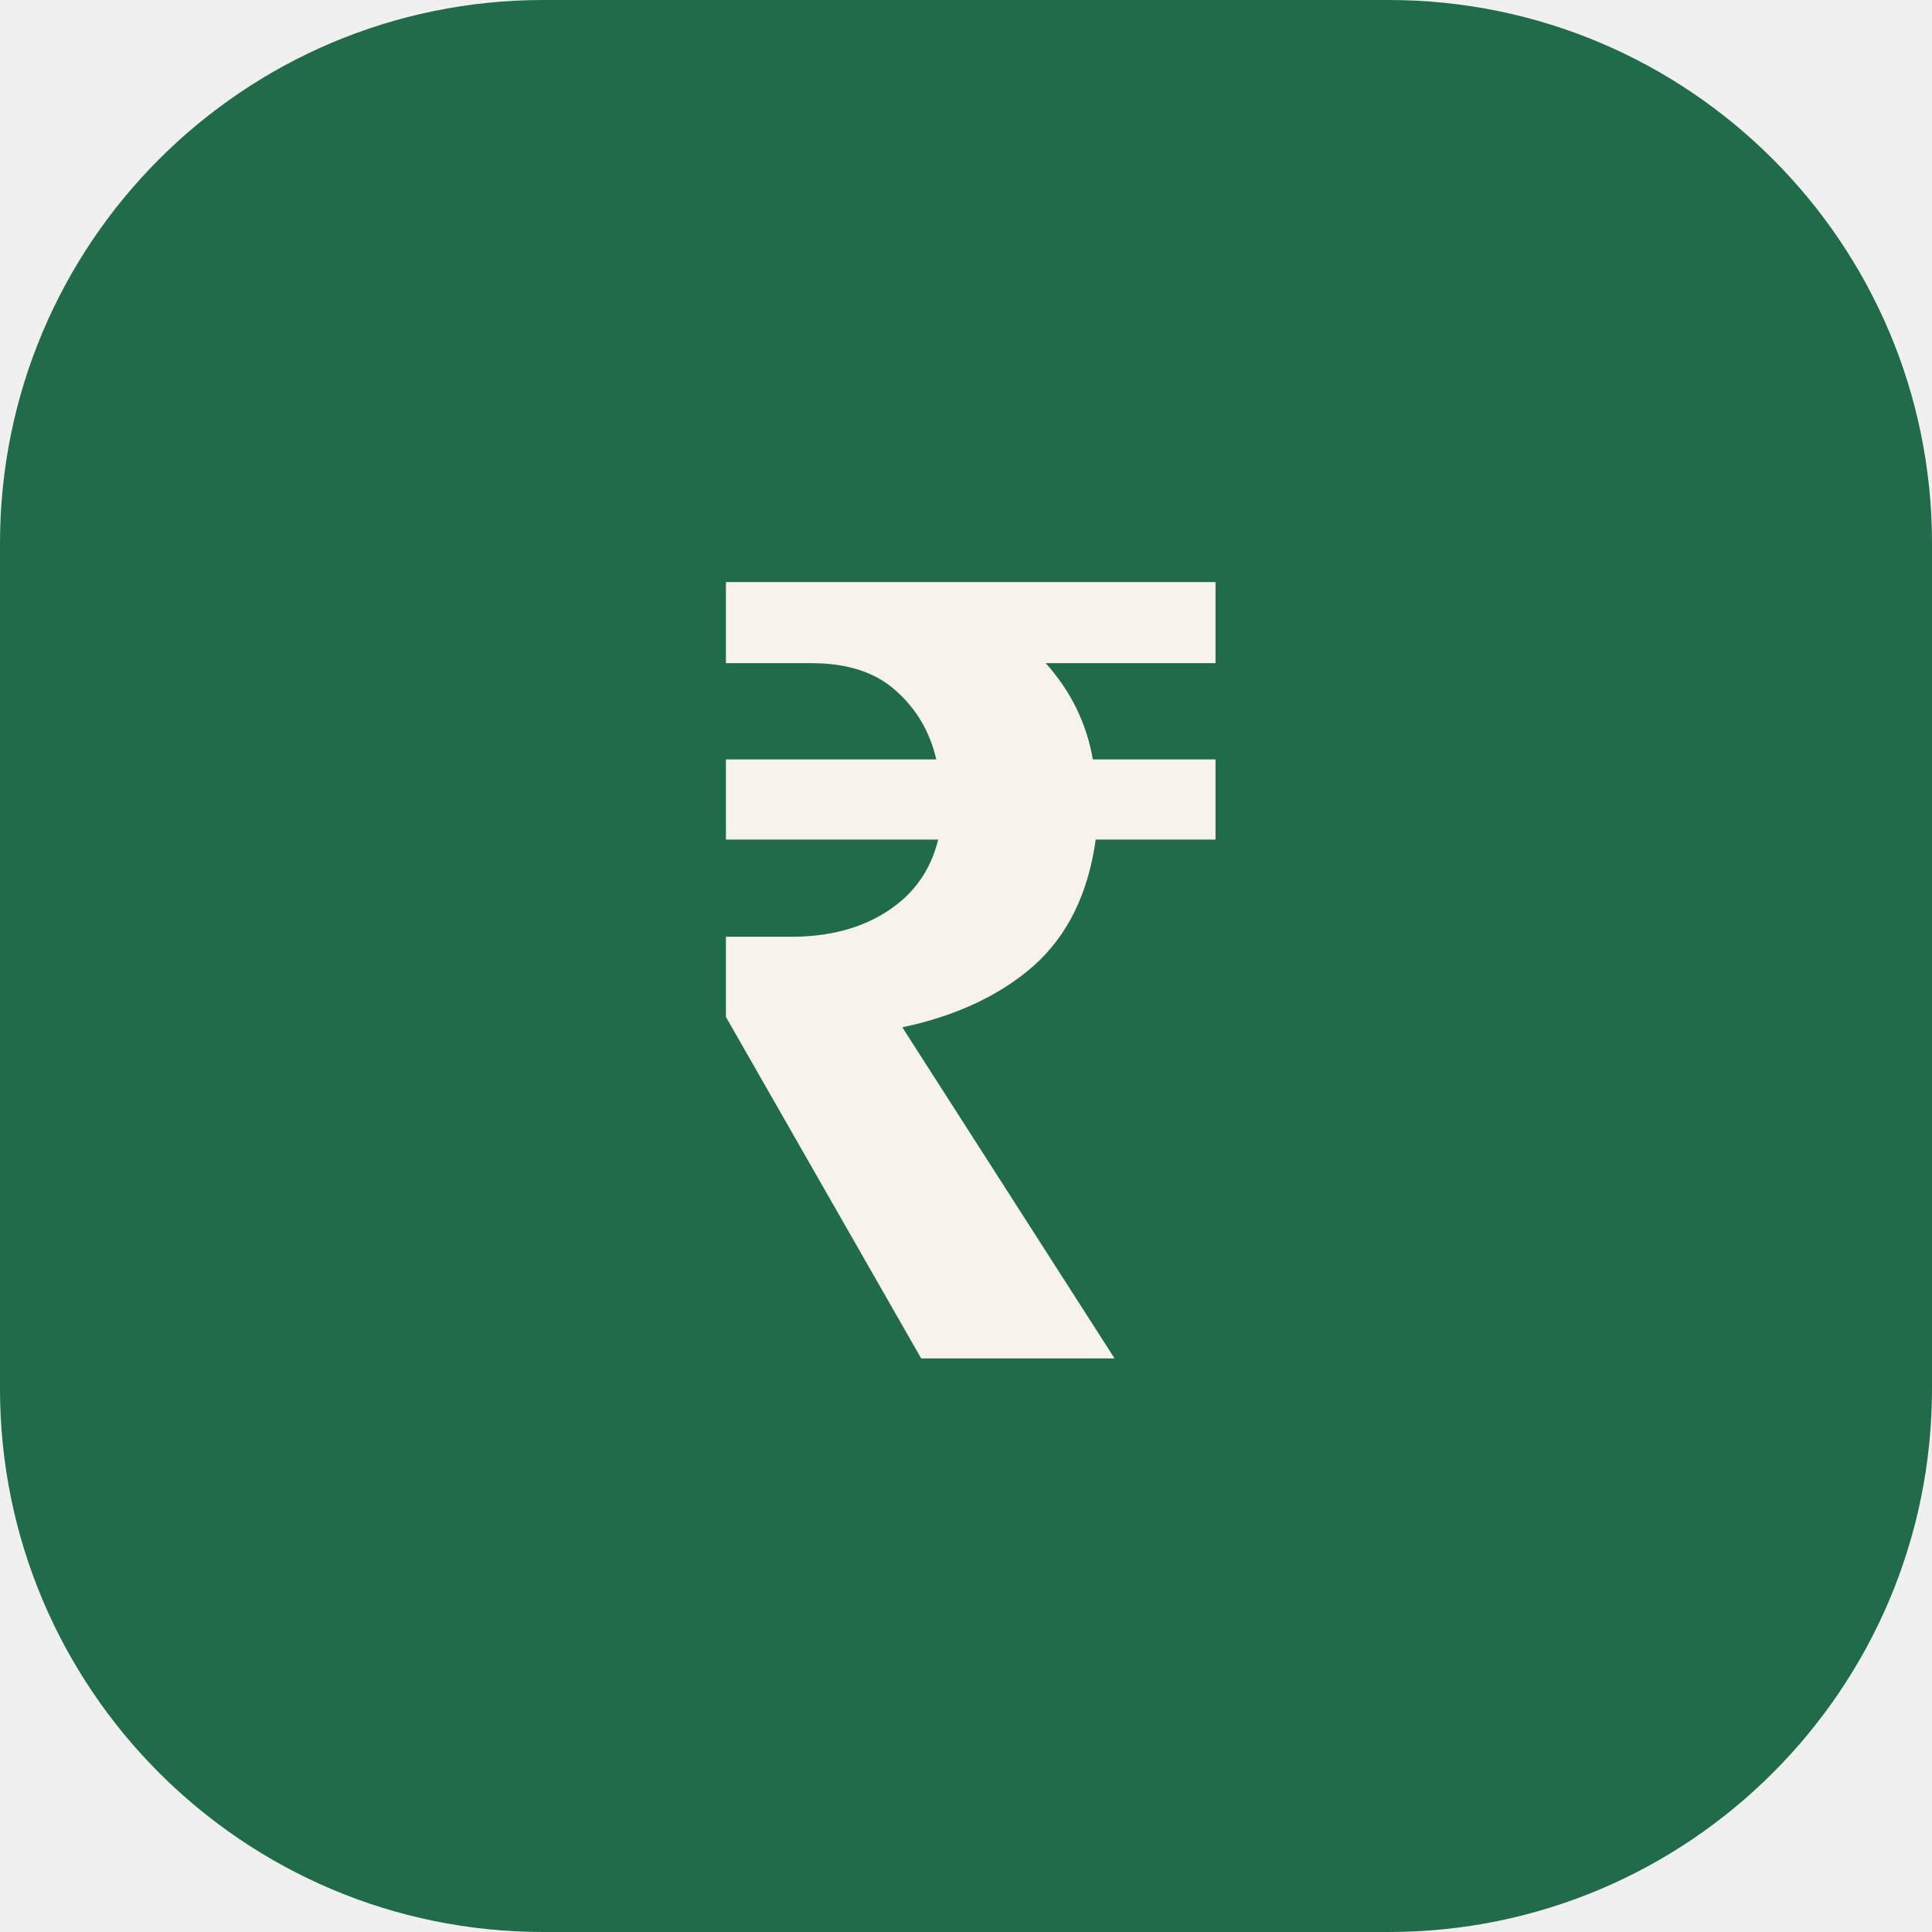
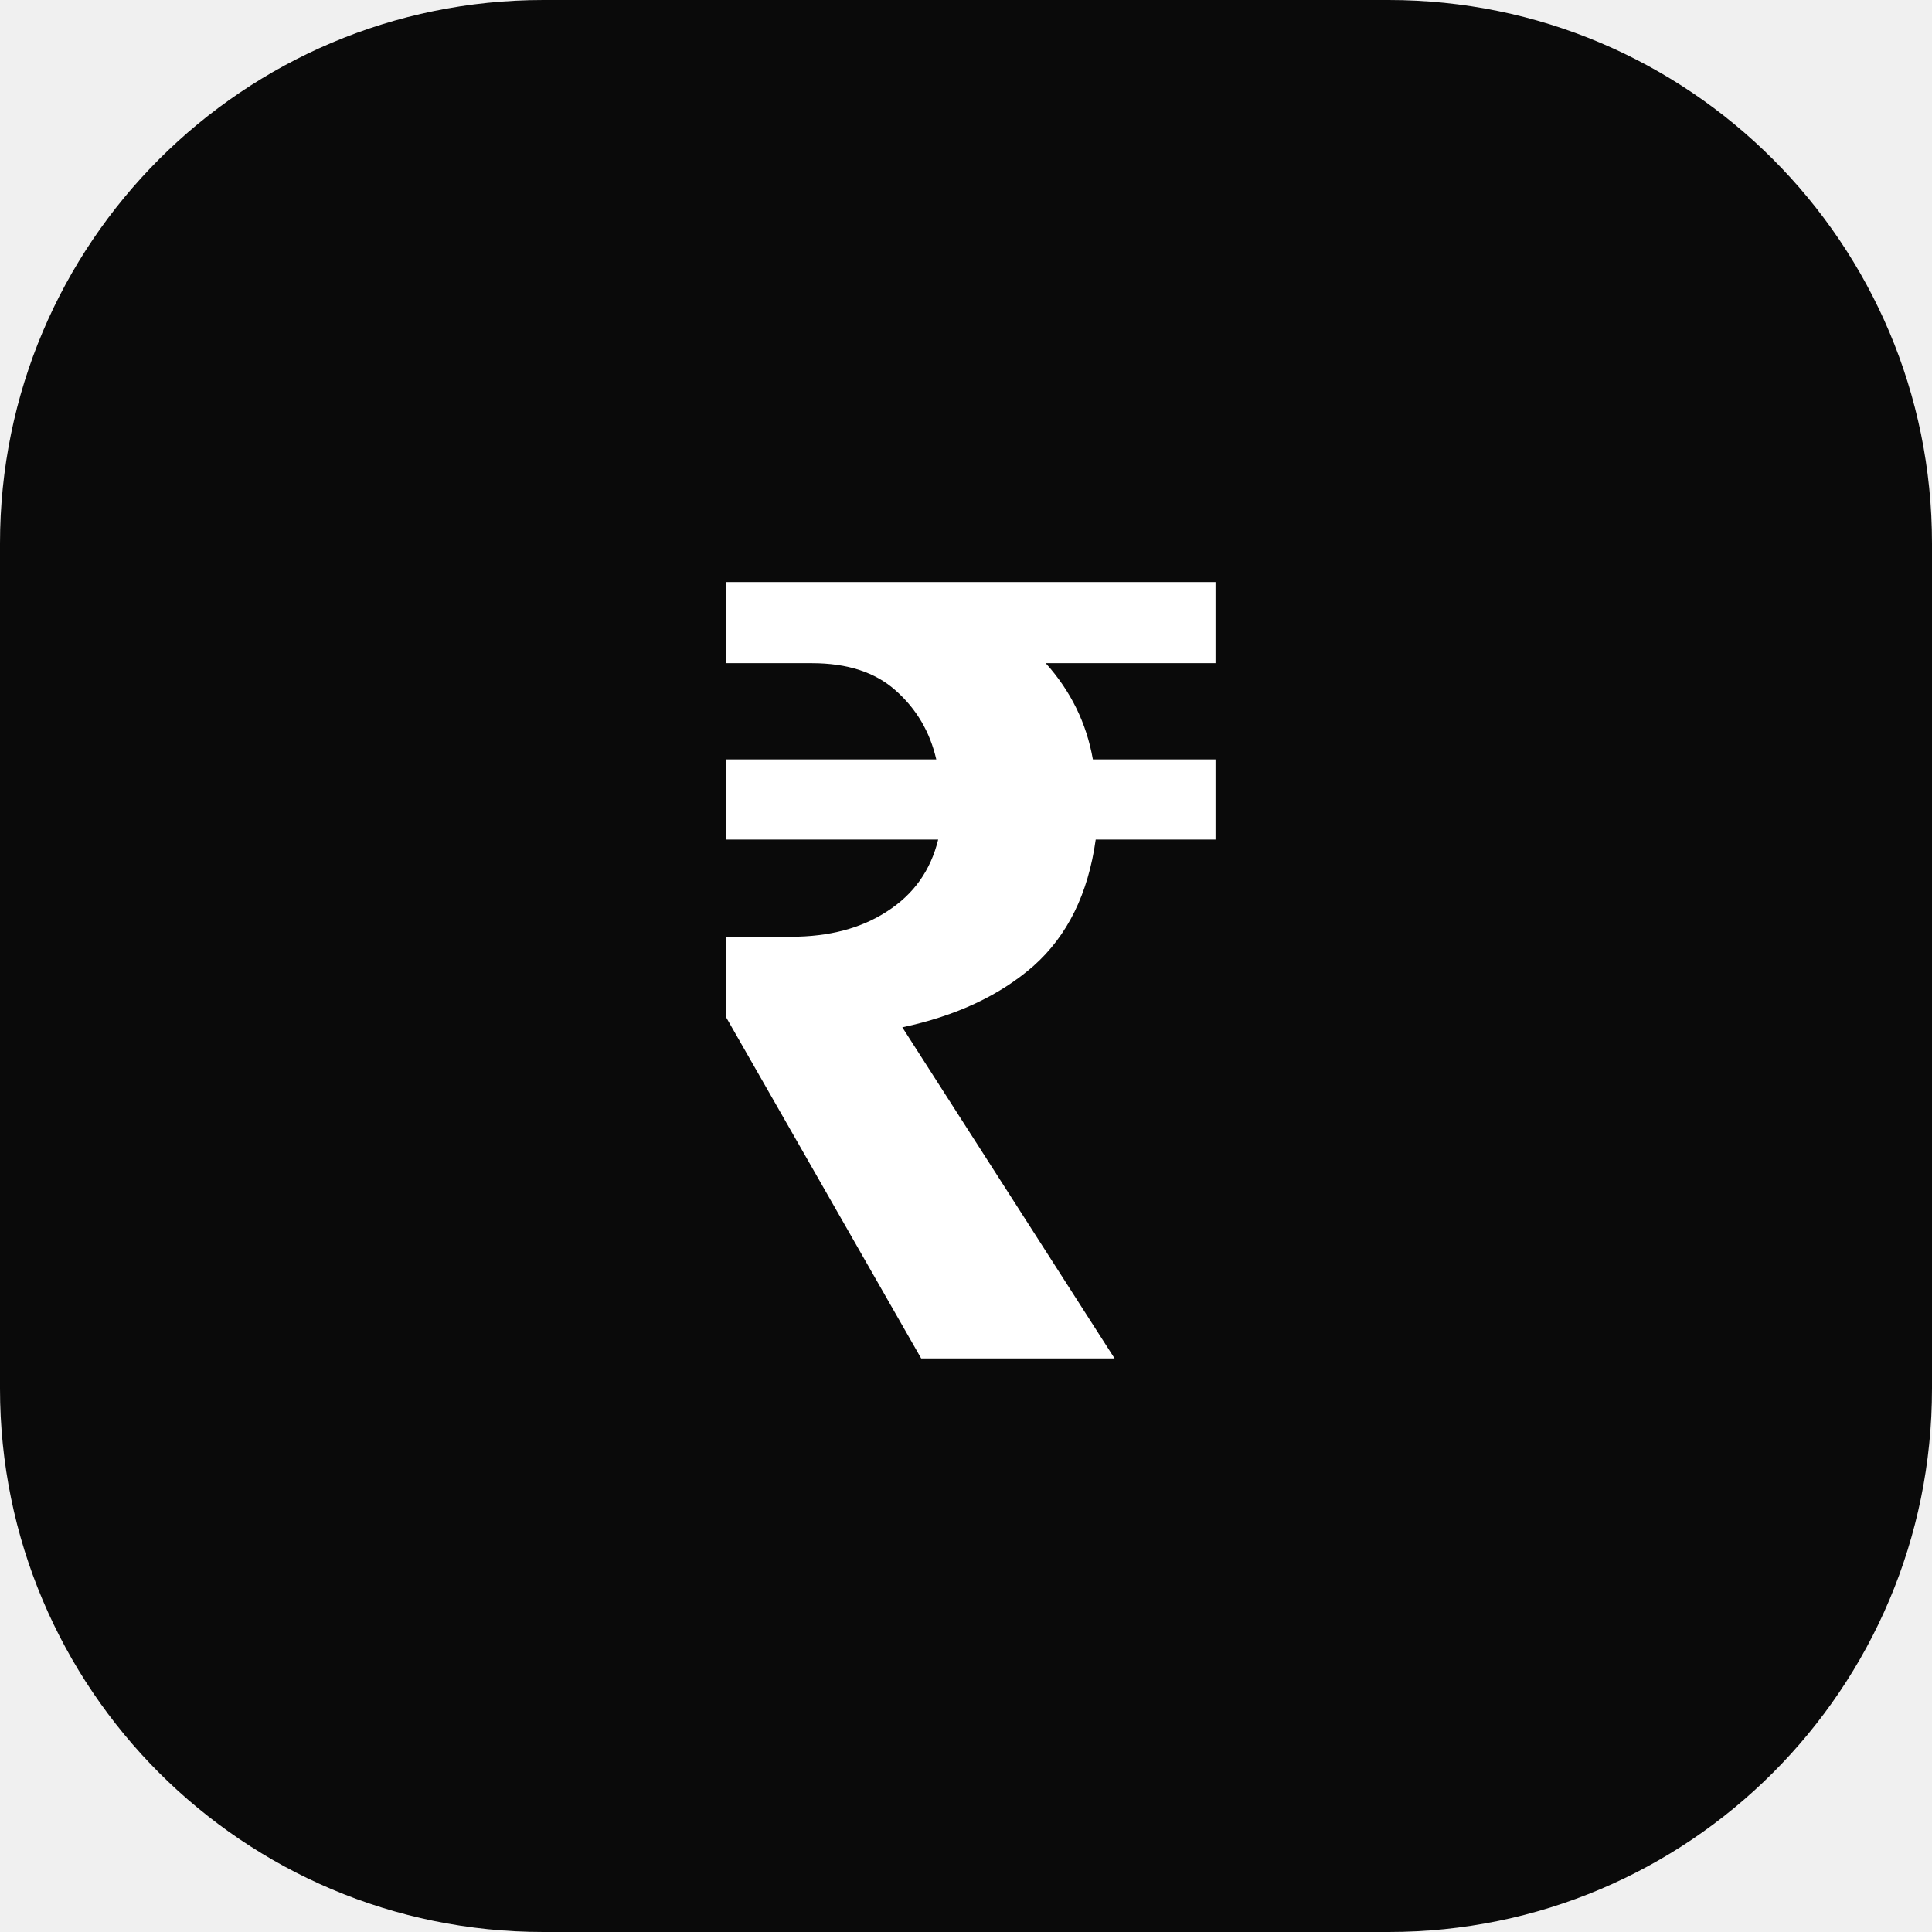
<svg xmlns="http://www.w3.org/2000/svg" viewBox="0 0 32 32">
-   <rect width="32" height="32" rx="9" fill="#1f6b4a" />
-   <text x="16" y="22.5" font-size="18" font-weight="700" text-anchor="middle" fill="#f7f3ea" font-family="sans-serif">₹</text>
+   <rect width="32" height="32" rx="9" fill="#0a0a0a" />
+   <text x="16" y="22.5" font-size="18" font-weight="700" text-anchor="middle" fill="#ffffff" font-family="sans-serif">₹</text>
</svg>
